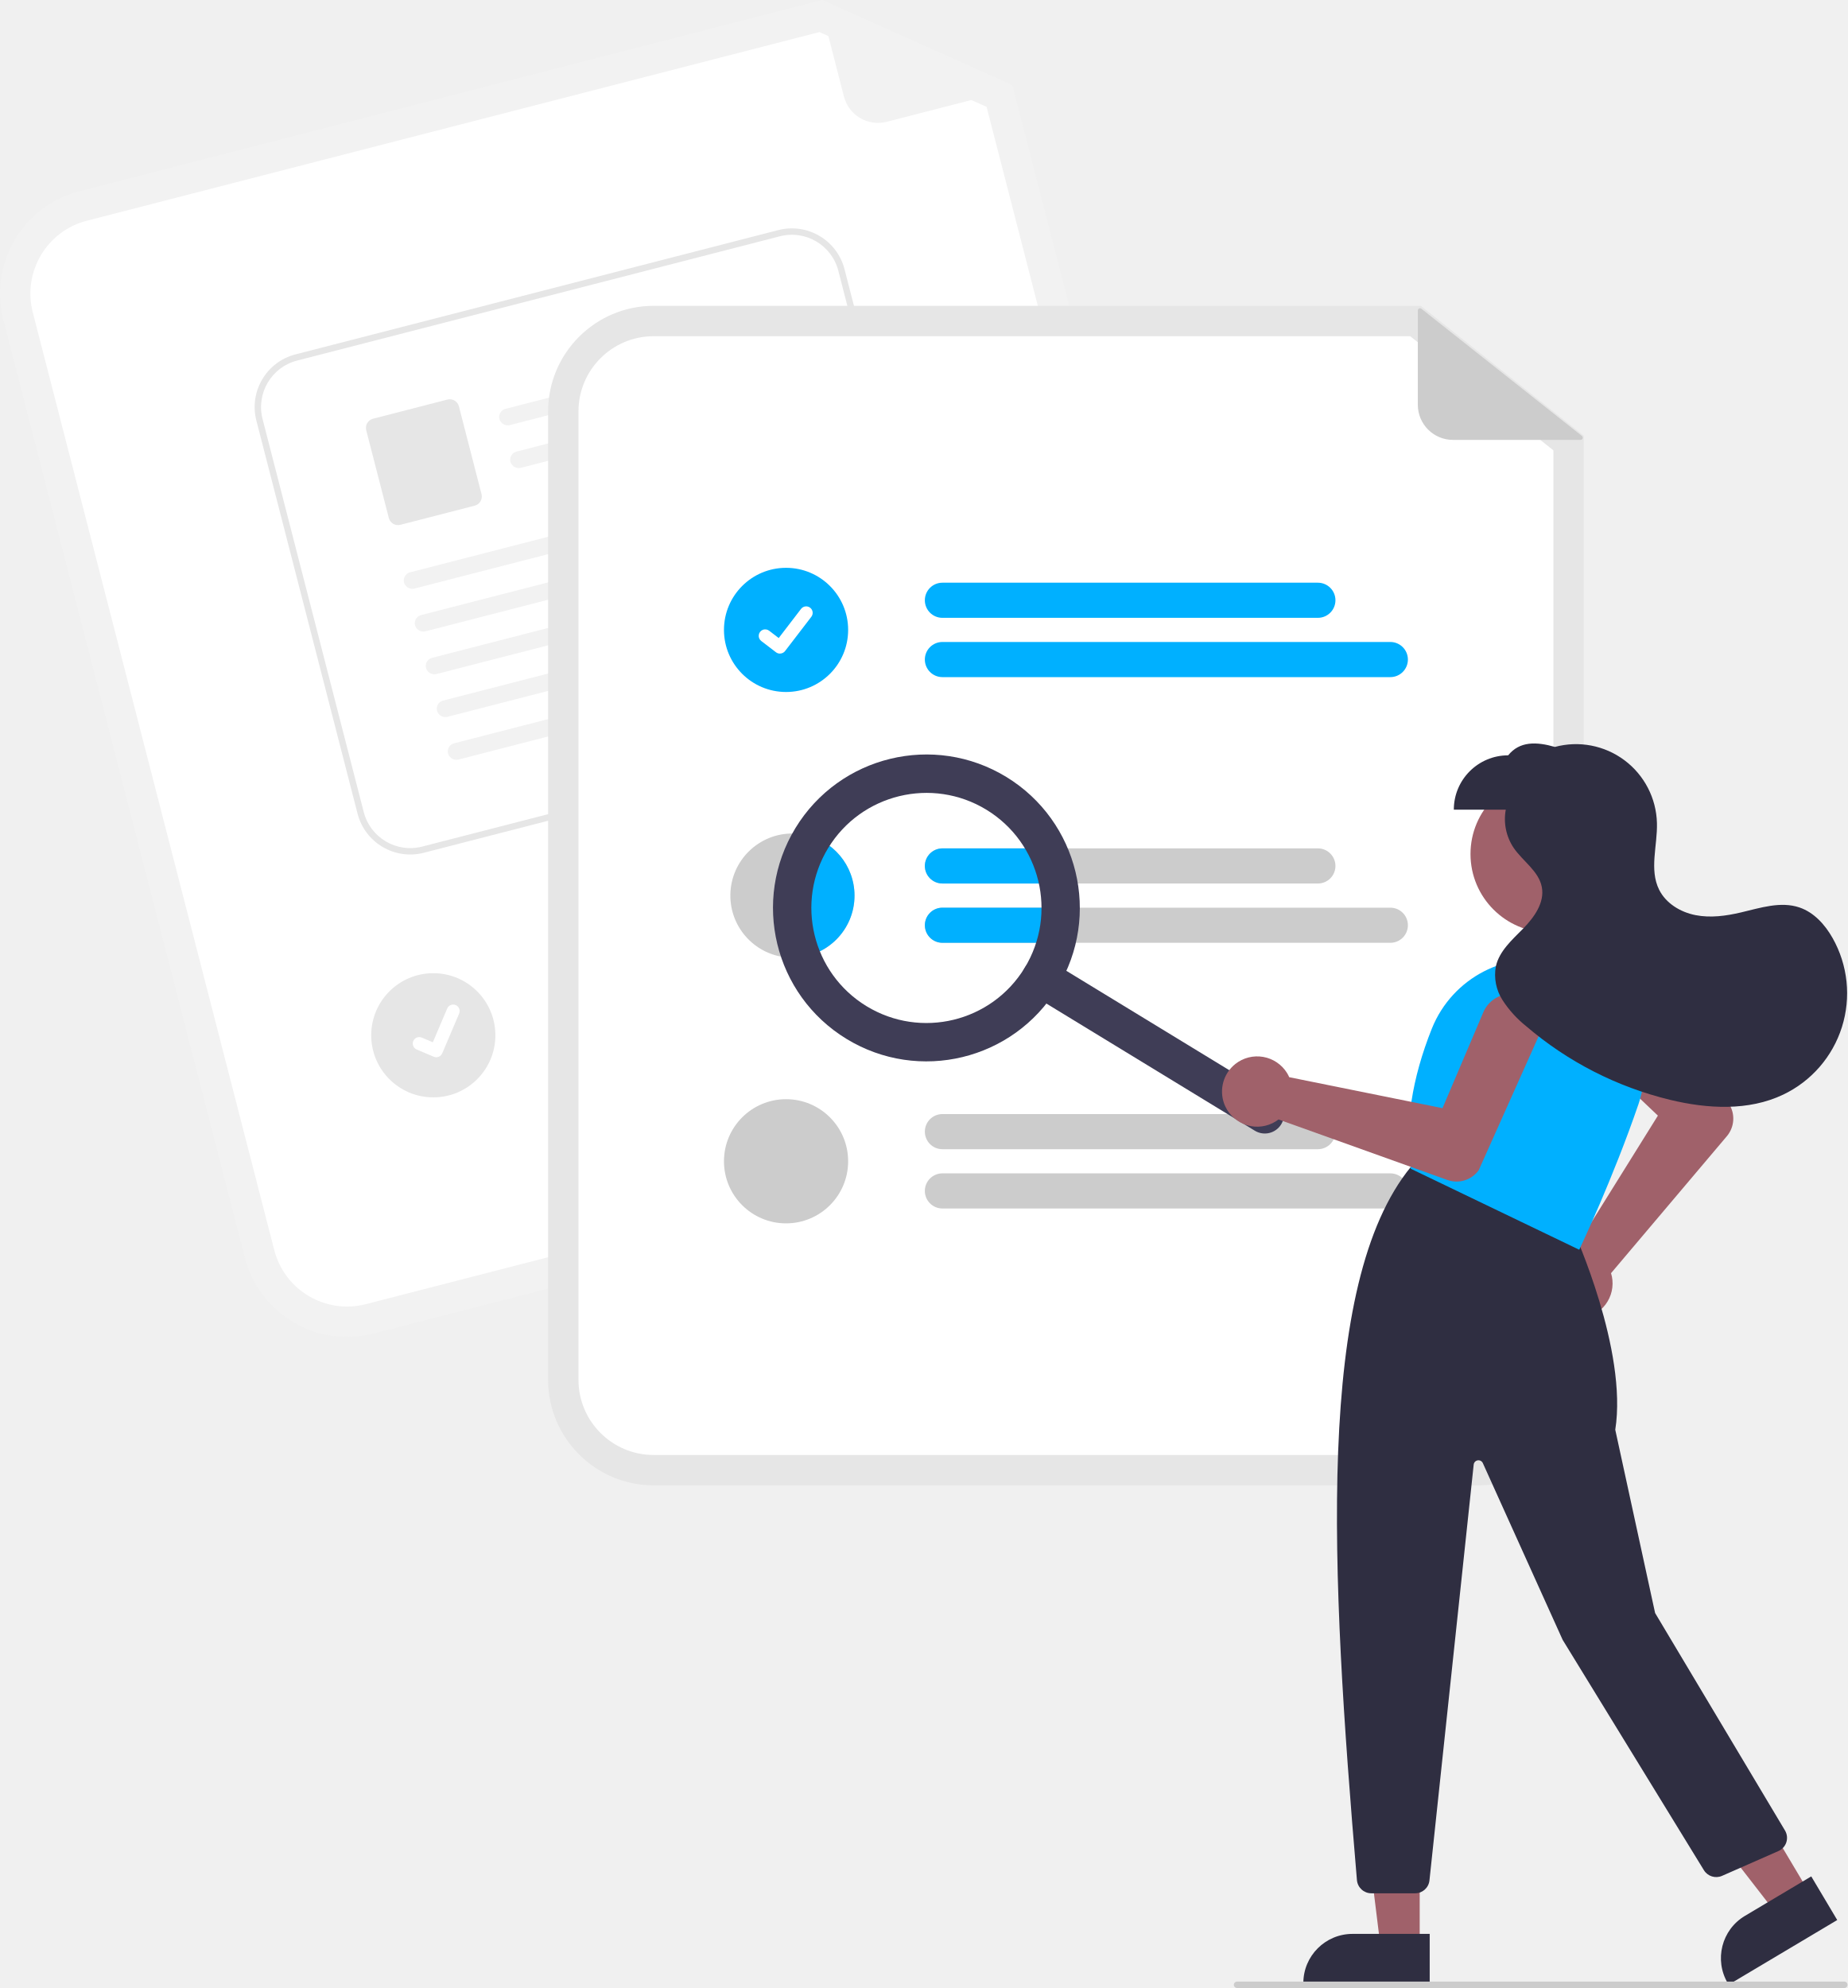
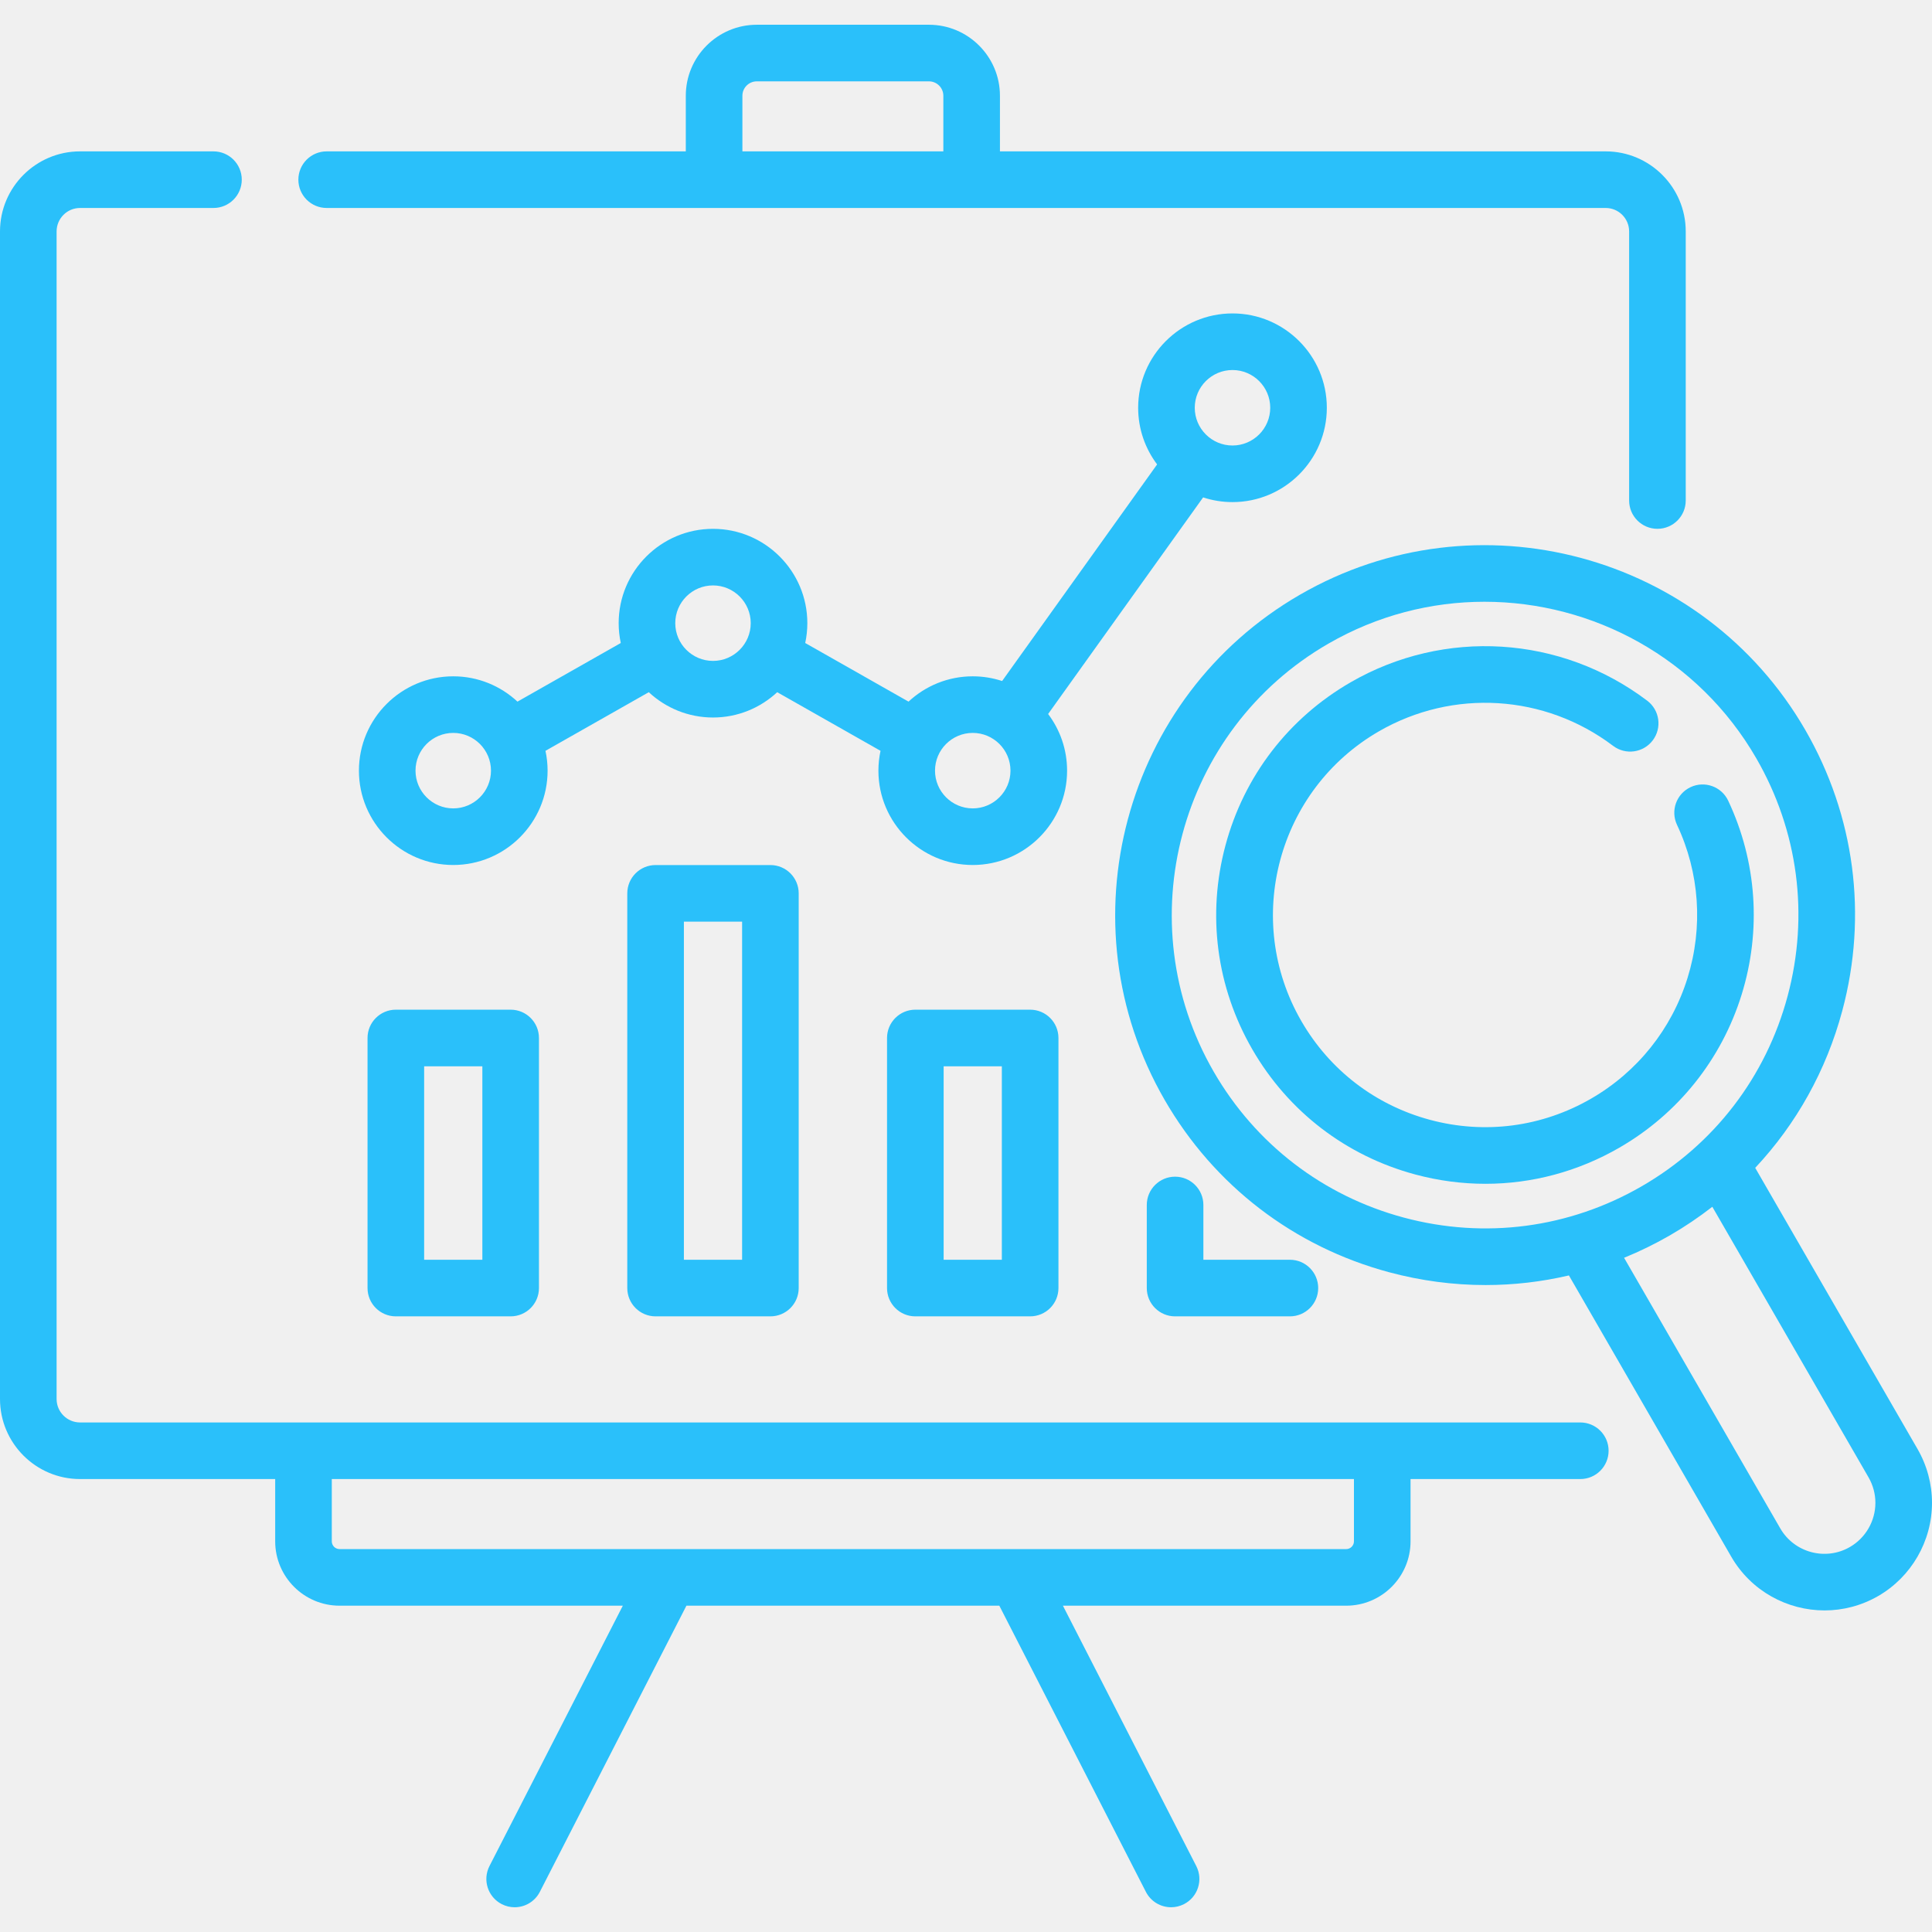
- <svg xmlns="http://www.w3.org/2000/svg" id="b97bb7d6-95f0-447b-bc12-1d70469e6c4d" data-name="Layer 1" width="578.001" height="621.926" viewBox="0 0 578.001 621.926">
-   <path d="M677.642,491.897l-249.849,64.339a33.037,33.037,0,0,1-40.187-23.728L312.046,239.081a33.037,33.037,0,0,1,23.728-40.187l232.444-59.857L627.712,165.671l73.658,286.039A33.037,33.037,0,0,1,677.642,491.897Z" transform="translate(-310.9993 -139.0372)" fill="#f2f2f2" />
-   <path d="M338.143,208.094a23.527,23.527,0,0,0-16.897,28.618l75.561,293.427a23.527,23.527,0,0,0,28.618,16.897l249.849-64.339a23.527,23.527,0,0,0,16.897-28.618l-72.517-281.607-52.285-23.406Z" transform="translate(-310.9993 -139.0372)" fill="#fff" />
-   <path d="M627.077,167.185l-38.667,9.957a10.991,10.991,0,0,1-13.384-7.903L567.671,140.68a.687.687,0,0,1,.944-.799l58.57,26.011A.687.687,0,0,1,627.077,167.185Z" transform="translate(-310.9993 -139.0372)" fill="#f2f2f2" />
-   <path d="M606.734,417.765,492.982,447.058a5.495,5.495,0,0,1-2.741-10.644L603.994,407.122a5.495,5.495,0,1,1,2.741,10.644Z" transform="translate(-310.9993 -139.0372)" fill="#ccc" />
-   <path d="M633.312,430.073l-135.705,34.946A5.495,5.495,0,0,1,494.866,454.375l135.705-34.946a5.495,5.495,0,0,1,2.741,10.644Z" transform="translate(-310.9993 -139.0372)" fill="#ccc" />
-   <circle id="a597741b-ffcf-4aba-98b0-6652ef5d57c9" data-name="Ellipse 44" cx="135.555" cy="323.878" r="19.423" fill="#e6e6e6" />
-   <path d="M594.639,366.934,443.564,405.823A17.019,17.019,0,0,1,422.863,393.597l-31.66-122.99a17.019,17.019,0,0,1,12.225-20.701l151.075-38.889a17.019,17.019,0,0,1,20.701,12.225l31.66,122.99A17.019,17.019,0,0,1,594.639,366.934Z" transform="translate(-310.9993 -139.0372)" fill="#fff" />
-   <path d="M594.639,366.934,443.564,405.823A17.019,17.019,0,0,1,422.863,393.597l-31.66-122.99a17.019,17.019,0,0,1,12.225-20.701l151.075-38.889a17.019,17.019,0,0,1,20.701,12.225l31.66,122.99A17.019,17.019,0,0,1,594.639,366.934ZM403.927,251.842a15.017,15.017,0,0,0-10.787,18.266l31.66,122.99a15.017,15.017,0,0,0,18.266,10.787l151.075-38.889a15.017,15.017,0,0,0,10.787-18.266L573.268,223.74a15.017,15.017,0,0,0-18.266-10.787Z" transform="translate(-310.9993 -139.0372)" fill="#e6e6e6" />
-   <path id="b056fd3f-f1a0-44f0-b006-deff0bee637d" data-name="Path 411" d="M546.839,252.371l-76.246,19.627a2.731,2.731,0,0,1-3.308-1.719,2.631,2.631,0,0,1,1.853-3.339l77.613-19.979c3.135,1.589,2.31,4.838.087,5.41Z" transform="translate(-310.9993 -139.0372)" fill="#f2f2f2" />
-   <path id="f1ea6668-a825-428d-96fe-a2c4e1b5a672" data-name="Path 412" d="M550.282,265.745l-76.246,19.627A2.731,2.731,0,0,1,470.728,283.653a2.631,2.631,0,0,1,1.853-3.339l77.613-19.979c3.135,1.589,2.31,4.838.087,5.41Z" transform="translate(-310.9993 -139.0372)" fill="#f2f2f2" />
-   <path id="ee9aa382-a9c9-40d0-8ed3-22ec2dd616d6" data-name="Path 413" d="M459.514,297.229l-23.269,5.99a2.962,2.962,0,0,1-3.603-2.128l-7.069-27.46a2.962,2.962,0,0,1,2.128-3.603l23.269-5.99a2.963,2.963,0,0,1,3.603,2.128l7.069,27.46a2.962,2.962,0,0,1-2.128,3.603Z" transform="translate(-310.9993 -139.0372)" fill="#e6e6e6" />
-   <path id="be954d2b-d8b8-4d26-80a0-a319e99a4b10" data-name="Path 414" d="M557.109,293.185,440.744,323.139a2.731,2.731,0,0,1-3.308-1.719,2.631,2.631,0,0,1,1.853-3.339L557.022,287.775c3.135,1.589,2.31,4.838.087,5.41Z" transform="translate(-310.9993 -139.0372)" fill="#f2f2f2" />
-   <path id="baaae9e4-1b4d-40c2-8a9d-f2abb078b489" data-name="Path 415" d="M560.553,306.563,444.188,336.517a2.731,2.731,0,0,1-3.308-1.719,2.631,2.631,0,0,1,1.853-3.339l117.733-30.306c3.135,1.589,2.31,4.838.087,5.41Z" transform="translate(-310.9993 -139.0372)" fill="#f2f2f2" />
-   <path id="a91bf4c9-37f6-4391-92ed-1882bd0ce21c" data-name="Path 416" d="M563.994,319.932,447.63,349.886a2.731,2.731,0,0,1-3.308-1.719,2.631,2.631,0,0,1,1.853-3.339l117.733-30.306c3.135,1.589,2.31,4.838.087,5.41Z" transform="translate(-310.9993 -139.0372)" fill="#f2f2f2" />
-   <path id="efb98e07-468b-4c85-9a64-ee4cc5493d6f" data-name="Path 417" d="M567.438,333.309,451.073,363.263a2.731,2.731,0,0,1-3.308-1.719,2.631,2.631,0,0,1,1.853-3.339L567.351,327.899c3.135,1.589,2.31,4.838.087,5.41Z" transform="translate(-310.9993 -139.0372)" fill="#f2f2f2" />
-   <path id="aeb1db98-32e5-40b8-ab89-fdad6a3263dc" data-name="Path 418" d="M570.879,346.679,454.515,376.633a2.731,2.731,0,0,1-3.308-1.719,2.631,2.631,0,0,1,1.853-3.339l117.733-30.306c3.135,1.589,2.31,4.838.087,5.41Z" transform="translate(-310.9993 -139.0372)" fill="#f2f2f2" />
-   <path id="be265de5-288f-49a7-867d-c42e7cdbf4db" data-name="Path 395" d="M447.987,469.723a2.014,2.014,0,0,1-1.274-.088l-.025-.01L441.397,467.382a2.029,2.029,0,1,1,1.587-3.734l3.429,1.458,4.493-10.569a2.028,2.028,0,0,1,2.659-1.073l.001 0-.027.069.028-.069a2.03,2.03,0,0,1,1.072,2.66l-5.286,12.427a2.029,2.029,0,0,1-1.365,1.168Z" transform="translate(-310.9993 -139.0372)" fill="#fff" />
-   <path d="M773.475,603.715h-258a33.037,33.037,0,0,1-33-33v-303a33.037,33.037,0,0,1,33-33H755.501l50.973,40.629V570.715A33.037,33.037,0,0,1,773.475,603.715Z" transform="translate(-310.9993 -139.0372)" fill="#e6e6e6" />
-   <path d="M515.474,244.215a23.527,23.527,0,0,0-23.5,23.5v303a23.527,23.527,0,0,0,23.5,23.5h258a23.527,23.527,0,0,0,23.5-23.5V279.92l-44.796-35.706Z" transform="translate(-310.9993 -139.0372)" fill="#fff" />
-   <path d="M723.294,332.319H605.83a5.495,5.495,0,0,1,0-10.991H723.294a5.495,5.495,0,1,1,0,10.991Z" transform="translate(-310.9993 -139.0372)" fill="#00b0ff" />
-   <path d="M745.962,350.866H605.83a5.495,5.495,0,0,1,0-10.991H745.962a5.495,5.495,0,1,1,0,10.991Z" transform="translate(-310.9993 -139.0372)" fill="#00b0ff" />
-   <path d="M723.294,404.443h-117.46a5.495,5.495,0,1,0,0,10.99h117.46a5.495,5.495,0,0,0,0-10.99Z" transform="translate(-310.9993 -139.0372)" fill="#ccc" />
-   <path d="M745.964,422.993H605.834a5.495,5.495,0,1,0,0,10.99H745.964a5.495,5.495,0,0,0,0-10.99Z" transform="translate(-310.9993 -139.0372)" fill="#ccc" />
-   <path d="M723.294,498.554H605.83a5.495,5.495,0,0,1,0-10.991H723.294a5.495,5.495,0,1,1,0,10.991Z" transform="translate(-310.9993 -139.0372)" fill="#ccc" />
-   <path d="M745.962,517.101H605.83a5.495,5.495,0,0,1,0-10.991H745.962a5.495,5.495,0,1,1,0,10.991Z" transform="translate(-310.9993 -139.0372)" fill="#ccc" />
-   <circle id="abdb8e2f-a218-463c-85f4-c869fef49971" data-name="Ellipse 44" cx="245.916" cy="197.06" r="19.423" fill="#00b0ff" />
-   <path id="ba7dbbd6-0052-44b1-a552-47a8298b8d3e" data-name="Path 395" d="M554.99,343.506a2.014,2.014,0,0,1-1.212-.403l-.022-.016-4.565-3.492a2.029,2.029,0,1,1,2.468-3.22l2.957,2.267,6.987-9.115a2.028,2.028,0,0,1,2.843-.376l.001 0-.043.06.045-.06a2.03,2.03,0,0,1,.375,2.843l-8.218,10.716a2.029,2.029,0,0,1-1.613.791Z" transform="translate(-310.9993 -139.0372)" fill="#fff" />
-   <path d="M578.334,419.213a19.423,19.423,0,0,1-19.42,19.43,4.176,4.176,0,0,1-.5-.02,19.422,19.422,0,1,1,19.92-19.41Z" transform="translate(-310.9993 -139.0372)" fill="#ccc" />
-   <circle id="e4a71040-498e-4958-ad41-c2d79154b8f7" data-name="Ellipse 44" cx="245.916" cy="363.295" r="19.423" fill="#ccc" />
-   <path d="M805.482,276.651h-39.929a10.991,10.991,0,0,1-10.991-10.991v-29.491a.687.687,0,0,1,1.113-.538l50.233,39.795A.687.687,0,0,1,805.482,276.651Z" transform="translate(-310.9993 -139.0372)" fill="#ccc" />
-   <path d="M578.334,419.213a19.423,19.423,0,0,1-19.42,19.43,4.176,4.176,0,0,1-.5-.02,42.051,42.051,0,0,1,3.77-38.56A19.433,19.433,0,0,1,578.334,419.213Z" transform="translate(-310.9993 -139.0372)" fill="#00b0ff" />
-   <path d="M600.334,409.943a5.51,5.51,0,0,1,5.5-5.5h29.27a41.573,41.573,0,0,1,3.61,10.99H605.834A5.501,5.501,0,0,1,600.334,409.943Z" transform="translate(-310.9993 -139.0372)" fill="#00b0ff" />
-   <path d="M639.394,422.993a41.924,41.924,0,0,1-1.46,10.99h-32.1a5.495,5.495,0,1,1,0-10.99Z" transform="translate(-310.9993 -139.0372)" fill="#00b0ff" />
-   <path d="M711.816,490.77a6,6,0,0,1-8.247,1.998l-70.005-42.7a6,6,0,0,1,6.249-10.245l70.005,42.7A6,6,0,0,1,711.816,490.77Z" transform="translate(-310.9993 -139.0372)" fill="#3f3d56" />
-   <path d="M641.811,448.07a48,48,0,1,1-15.983-65.974A48.054,48.054,0,0,1,641.811,448.07Zm-71.712-43.742a36,36,0,1,0,49.48-11.987A36.041,36.041,0,0,0,570.099,404.328Z" transform="translate(-310.9993 -139.0372)" fill="#3f3d56" />
-   <circle cx="484.603" cy="267.173" r="24.561" fill="#a0616a" />
-   <path d="M794.015,543.901a11.002,11.002,0,0,1,8.323-14.151,10.468,10.468,0,0,1,1.459-.18l25.872-41.523L806.036,465.58a9.432,9.432,0,1,1,13.121-13.553L851.786,484.201l.066.08a8.545,8.545,0,0,1-.594,10.185l-36.25,42.873a10.301,10.301,0,0,1,.27,1.046,11.003,11.003,0,0,1-9.875,13.116q-.468.041-.932.041A11.037,11.037,0,0,1,794.015,543.901Z" transform="translate(-310.9993 -139.0372)" fill="#a0616a" />
-   <polygon points="444.151 609.001 431.891 609 426.059 561.712 444.153 561.713 444.151 609.001" fill="#a0616a" />
-   <path d="M758.277,759.922l-39.531-.001v-.5a15.386,15.386,0,0,1,15.386-15.386h.001l24.144.001Z" transform="translate(-310.9993 -139.0372)" fill="#2f2e41" />
-   <polygon points="566.007 592.05 555.473 598.322 526.268 560.676 541.815 551.419 566.007 592.05" fill="#a0616a" />
-   <path d="M885.772,739.699l-33.966,20.223-.256-.43a15.386,15.386,0,0,1,5.348-21.092l.001-.001,20.745-12.352Z" transform="translate(-310.9993 -139.0372)" fill="#2f2e41" />
-   <path d="M735.512,727.213c-8.213-96.706-13.099-186.545,16.924-223.193l.232-.284,50.526,20.211.083.181c.17.371,16.974,37.333,13.054,62.194L828.794,643.649l40.636,68.041A4.501,4.501,0,0,1,867.379,718.118l-17.659,7.77a4.521,4.521,0,0,1-5.648-1.766l-44.204-72.08-24.968-55.286a1.5,1.5,0,0,0-2.859.459L758.201,727.311a4.492,4.492,0,0,1-4.475,4.024H739.998A4.53,4.53,0,0,1,735.512,727.213Z" transform="translate(-310.9993 -139.0372)" fill="#2f2e41" />
-   <path d="M752.606,504.786l-.241-.115-.038-.265c-1.887-13.21.347-27.888,6.64-43.625a34.636,34.636,0,0,1,40.202-20.743h0a34.594,34.594,0,0,1,22.061,16.964,34.221,34.221,0,0,1,2.373,27.425c-7.934,23.2-18.226,44.907-18.329,45.124l-.216.453Z" transform="translate(-310.9993 -139.0372)" fill="#00b0ff" />
-   <path d="M697.48,471.883A11.002,11.002,0,0,1,713.65,474.722a10.469,10.469,0,0,1,.679,1.304l47.954,9.692,12.768-30.004a9.432,9.432,0,1,1,17.289,7.544l-18.71,41.83-.052.09a8.545,8.545,0,0,1-9.748,3.01L710.978,489.247a10.303,10.303,0,0,1-.885.619,11.003,11.003,0,0,1-15.744-4.657q-.202-.424-.365-.859A11.037,11.037,0,0,1,697.48,471.883Z" transform="translate(-310.9993 -139.0372)" fill="#a0616a" />
-   <path d="M884.331,432.512c-2.366-4.192-5.812-8.031-10.369-9.581-5.885-2.001-12.257.13-18.307,1.552-4.662,1.096-9.532,1.767-14.23.842-4.698-.925-9.23-3.659-11.368-7.944-3.145-6.304-.496-13.821-.687-20.863a25.334,25.334,0,0,0-31.923-23.811c-5.793-1.672-11.039-1.827-14.623,2.627a17,17,0,0,0-17,17h16.255a16.15,16.15,0,0,0,2.454,11.931c2.87,4.216,7.859,7.266,8.82,12.274.931,4.854-2.368,9.459-5.829,12.987-3.46,3.528-7.475,7.024-8.556,11.846a14.689,14.689,0,0,0,2.104,10.565,34.403,34.403,0,0,0,7.386,8.136,108.402,108.402,0,0,0,45.038,23.04c11.704,2.818,24.506,3.548,35.371-1.635a35.126,35.126,0,0,0,15.465-48.967Z" transform="translate(-310.9993 -139.0372)" fill="#2f2e41" />
-   <path d="M888.001,760.963h-190a1,1,0,0,1,0-2h190a1,1,0,0,1,0,2Z" transform="translate(-310.9993 -139.0372)" fill="#ccc" />
+ <svg xmlns="http://www.w3.org/2000/svg" version="1.1" width="512" height="512" x="0" y="0" viewBox="0 0 512 512" style="enable-background:new 0 0 512 512" xml:space="preserve">
+   <g>
+     <g>
+       <path d="M326.623,133.062c13.785,0,25-11.215,25-25s-11.215-25.001-25-25.001s-25,11.216-25,25.001   c0,5.63,1.872,10.83,5.025,15.014l-41.076,57.401c-2.451-0.805-5.066-1.247-7.784-1.247c-6.569,0-12.551,2.551-17.017,6.709   l-27.379-15.536c0.365-1.696,0.561-3.454,0.561-5.257c0-13.785-11.215-25-25-25s-25,11.215-25,25c0,1.803,0.196,3.561,0.561,5.257   l-27.379,15.536c-4.466-4.158-10.448-6.708-17.017-6.708c-13.785,0-25,11.216-25,25.001s11.215,25.001,25,25.001   s25-11.216,25-25.001c0-1.803-0.196-3.561-0.561-5.257l27.379-15.536c4.466,4.158,10.448,6.709,17.017,6.709   c6.569,0,12.55-2.551,17.017-6.708l27.379,15.536c-0.365,1.696-0.561,3.454-0.561,5.257c0,13.785,11.215,25.001,25,25.001   c13.786,0,25.001-11.216,25.001-25.001c0-5.631-1.873-10.832-5.026-15.016l41.076-57.401   C321.289,132.62,323.905,133.062,326.623,133.062z M326.623,98.061c5.514,0,10,4.486,10,10.001c0,5.514-4.486,10-10,10   s-10-4.486-10-10C316.622,102.547,321.108,98.061,326.623,98.061z M120.115,214.231c-5.514,0-10-4.486-10-10.001   s4.486-10.001,10-10.001s10,4.486,10,10.001S125.629,214.231,120.115,214.231z M188.951,175.146c-5.514,0-10-4.486-10-10.001   c0-5.514,4.486-10,10-10s10,4.486,10,10C198.952,170.66,194.465,175.146,188.951,175.146z M257.787,214.231   c-5.514,0-10-4.486-10-10.001s4.486-10.001,10-10.001c5.515,0,10.001,4.486,10.001,10.001S263.301,214.231,257.787,214.231z" fill="#2ac0fa" data-original="#000000" style="" />
+       <path d="M418.796,376.965H366.31H80.428H21.215c-3.427,0-6.215-2.788-6.215-6.215V61.331c0-3.427,2.788-6.215,6.215-6.215h35.356   c4.142,0,7.5-3.357,7.5-7.5s-3.358-7.5-7.5-7.5H21.215C9.517,40.116,0,49.633,0,61.331V370.75c0,11.698,9.517,21.215,21.215,21.215   h51.713v16.506c0,9.403,7.65,17.053,17.053,17.053h75.074l-35.34,68.998c-1.888,3.687-0.431,8.206,3.256,10.095   c1.094,0.561,2.262,0.826,3.413,0.826c2.725,0,5.354-1.49,6.681-4.083l38.843-75.836h82.922l38.843,75.836   c1.328,2.593,3.956,4.083,6.681,4.083c1.151,0,2.319-0.267,3.413-0.826c3.687-1.889,5.145-6.408,3.256-10.095l-35.34-68.998h75.074   c9.403,0,17.053-7.649,17.053-17.053v-16.506h44.986c4.142,0,7.5-3.357,7.5-7.5S422.938,376.965,418.796,376.965z M358.81,408.471   c0,1.132-0.921,2.053-2.053,2.053H89.981c-1.132,0-2.053-0.921-2.053-2.053v-16.506H358.81V408.471z" fill="#2ac0fa" data-original="#000000" style="" />
+       <path d="M86.571,55.116h102.672h68.251h168.028c3.427,0,6.215,2.788,6.215,6.215v71.311c0,4.143,3.358,7.5,7.5,7.5   s7.5-3.357,7.5-7.5V61.331c0-11.698-9.517-21.215-21.215-21.215H264.995V25.374c0-10.375-8.441-18.816-18.817-18.816H200.56   c-10.375,0-18.817,8.441-18.817,18.816v14.742H86.571c-4.142,0-7.5,3.357-7.5,7.5S82.429,55.116,86.571,55.116z M196.743,25.374   c0-2.104,1.712-3.816,3.817-3.816h45.618c2.104,0,3.817,1.712,3.817,3.816v14.742h-53.251V25.374z" fill="#2ac0fa" data-original="#000000" style="" />
+       <path d="M104.902,267.576c-4.142,0-7.5,3.357-7.5,7.5v66.272c0,4.143,3.358,7.5,7.5,7.5h30.427c4.142,0,7.5-3.357,7.5-7.5v-66.272   c0-4.143-3.358-7.5-7.5-7.5H104.902z M127.829,333.849h-15.427v-51.272h15.427V333.849z" fill="#2ac0fa" data-original="#000000" style="" />
+       <path d="M173.737,229.248c-4.142,0-7.5,3.357-7.5,7.5v104.601c0,4.143,3.358,7.5,7.5,7.5h30.427c4.142,0,7.5-3.357,7.5-7.5V236.748   c0-4.143-3.358-7.5-7.5-7.5H173.737z M196.665,333.849h-15.427v-89.601h15.427V333.849z" fill="#2ac0fa" data-original="#000000" style="" />
+       <path d="M242.573,267.576c-4.142,0-7.5,3.357-7.5,7.5v66.272c0,4.143,3.358,7.5,7.5,7.5H273c4.142,0,7.5-3.357,7.5-7.5v-66.272   c0-4.143-3.358-7.5-7.5-7.5H242.573z M265.5,333.849h-15.427v-51.272H265.5V333.849z" fill="#2ac0fa" data-original="#000000" style="" />
+       <path d="M311.409,311.832c-4.142,0-7.5,3.357-7.5,7.5v22.017c0,4.143,3.358,7.5,7.5,7.5h30.427c4.142,0,7.5-3.357,7.5-7.5   s-3.358-7.5-7.5-7.5h-22.927v-14.517C318.909,315.189,315.551,311.832,311.409,311.832z" fill="#2ac0fa" data-original="#000000" style="" />
+       <path d="M508.175,384.019l-43.027-74.526c10.901-11.619,18.839-25.816,23.079-41.64c6.777-25.291,3.299-51.708-9.793-74.384   c-27.026-46.813-87.097-62.906-133.907-35.881c-46.811,27.025-62.906,87.096-35.88,133.907   c13.092,22.676,34.231,38.896,59.522,45.674c8.446,2.263,17.015,3.382,25.53,3.382c7.442,0,14.841-0.856,22.077-2.55l43.018,74.528   c5.273,9.137,14.875,14.25,24.737,14.249c4.833,0,9.729-1.229,14.208-3.813c8.796-5.077,14.261-14.544,14.261-24.706   C512,393.28,510.678,388.357,508.175,384.019z M372.051,322.68c-21.421-5.74-39.326-19.479-50.415-38.685   c-22.89-39.648-9.257-90.526,30.39-113.417c13.043-7.53,27.296-11.106,41.374-11.106c28.715,0,56.683,14.893,72.043,41.497   c11.088,19.206,14.034,41.58,8.294,63.002c-5.74,21.422-19.479,39.325-38.685,50.414   C415.847,325.474,393.473,328.418,372.051,322.68z M490.242,409.973c-6.453,3.726-14.733,1.508-18.456-4.942l-41.388-71.704   c4.148-1.693,8.21-3.673,12.156-5.951c3.949-2.28,7.689-4.818,11.23-7.566l41.4,71.707c1.188,2.061,1.816,4.393,1.816,6.743   C497,403.078,494.41,407.567,490.242,409.973z" fill="#2ac0fa" data-original="#000000" style="" />
+       <path d="M461.542,263.611c5.295-17.056,4.034-35.316-3.551-51.416c-1.766-3.748-6.234-5.354-9.981-3.589   c-3.748,1.766-5.354,6.234-3.588,9.981c5.983,12.7,6.976,27.109,2.795,40.575c-4.204,13.54-13.286,24.903-25.573,31.997   c-13.002,7.508-28.151,9.5-42.652,5.615c-14.502-3.886-26.624-13.187-34.13-26.189c-15.497-26.841-6.267-61.285,20.574-76.782   c19.625-11.329,43.98-9.815,62.051,3.857c3.304,2.5,8.007,1.849,10.506-1.455c2.499-3.303,1.848-8.007-1.456-10.506   c-22.891-17.321-53.745-19.238-78.602-4.887c-16.472,9.51-28.255,24.866-33.178,43.238s-2.396,37.562,7.114,54.034   c9.51,16.473,24.866,28.255,43.238,33.179c6.135,1.644,12.361,2.457,18.546,2.457c12.338,0,24.517-3.236,35.488-9.571   C444.71,295.163,456.216,280.767,461.542,263.611z" fill="#2ac0fa" data-original="#000000" style="" />
+     </g>
+   </g>
</svg>
